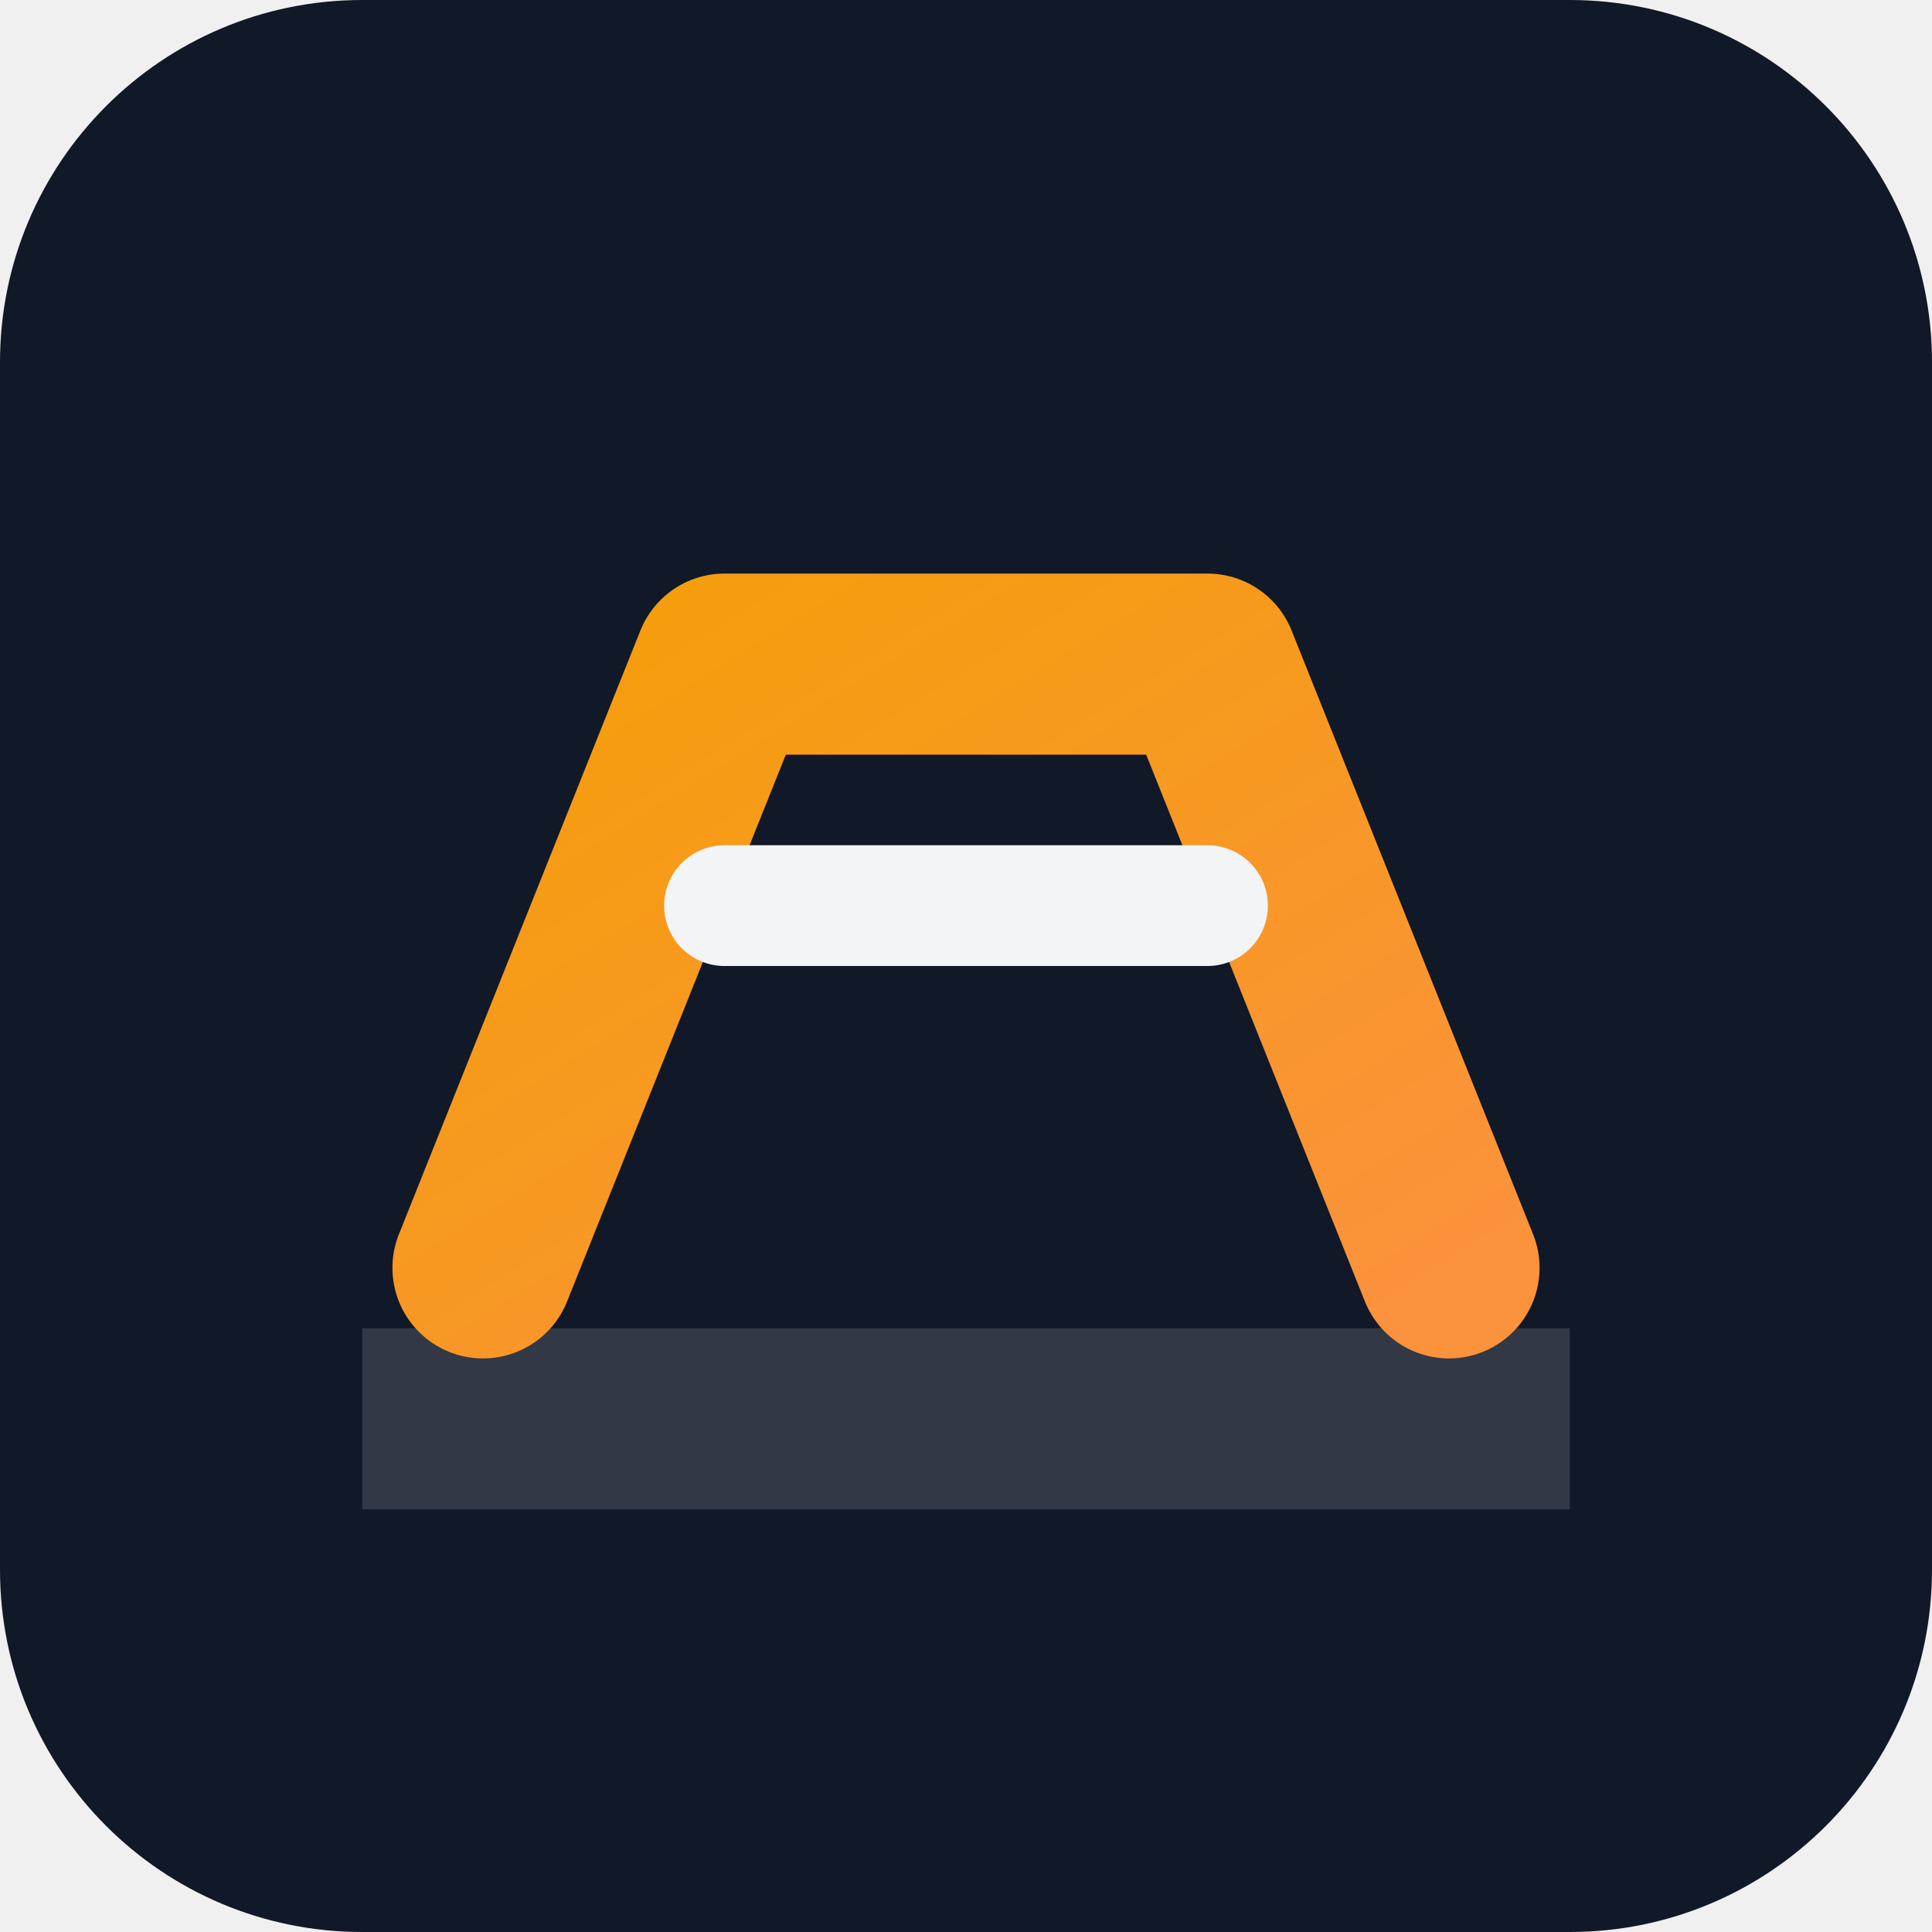
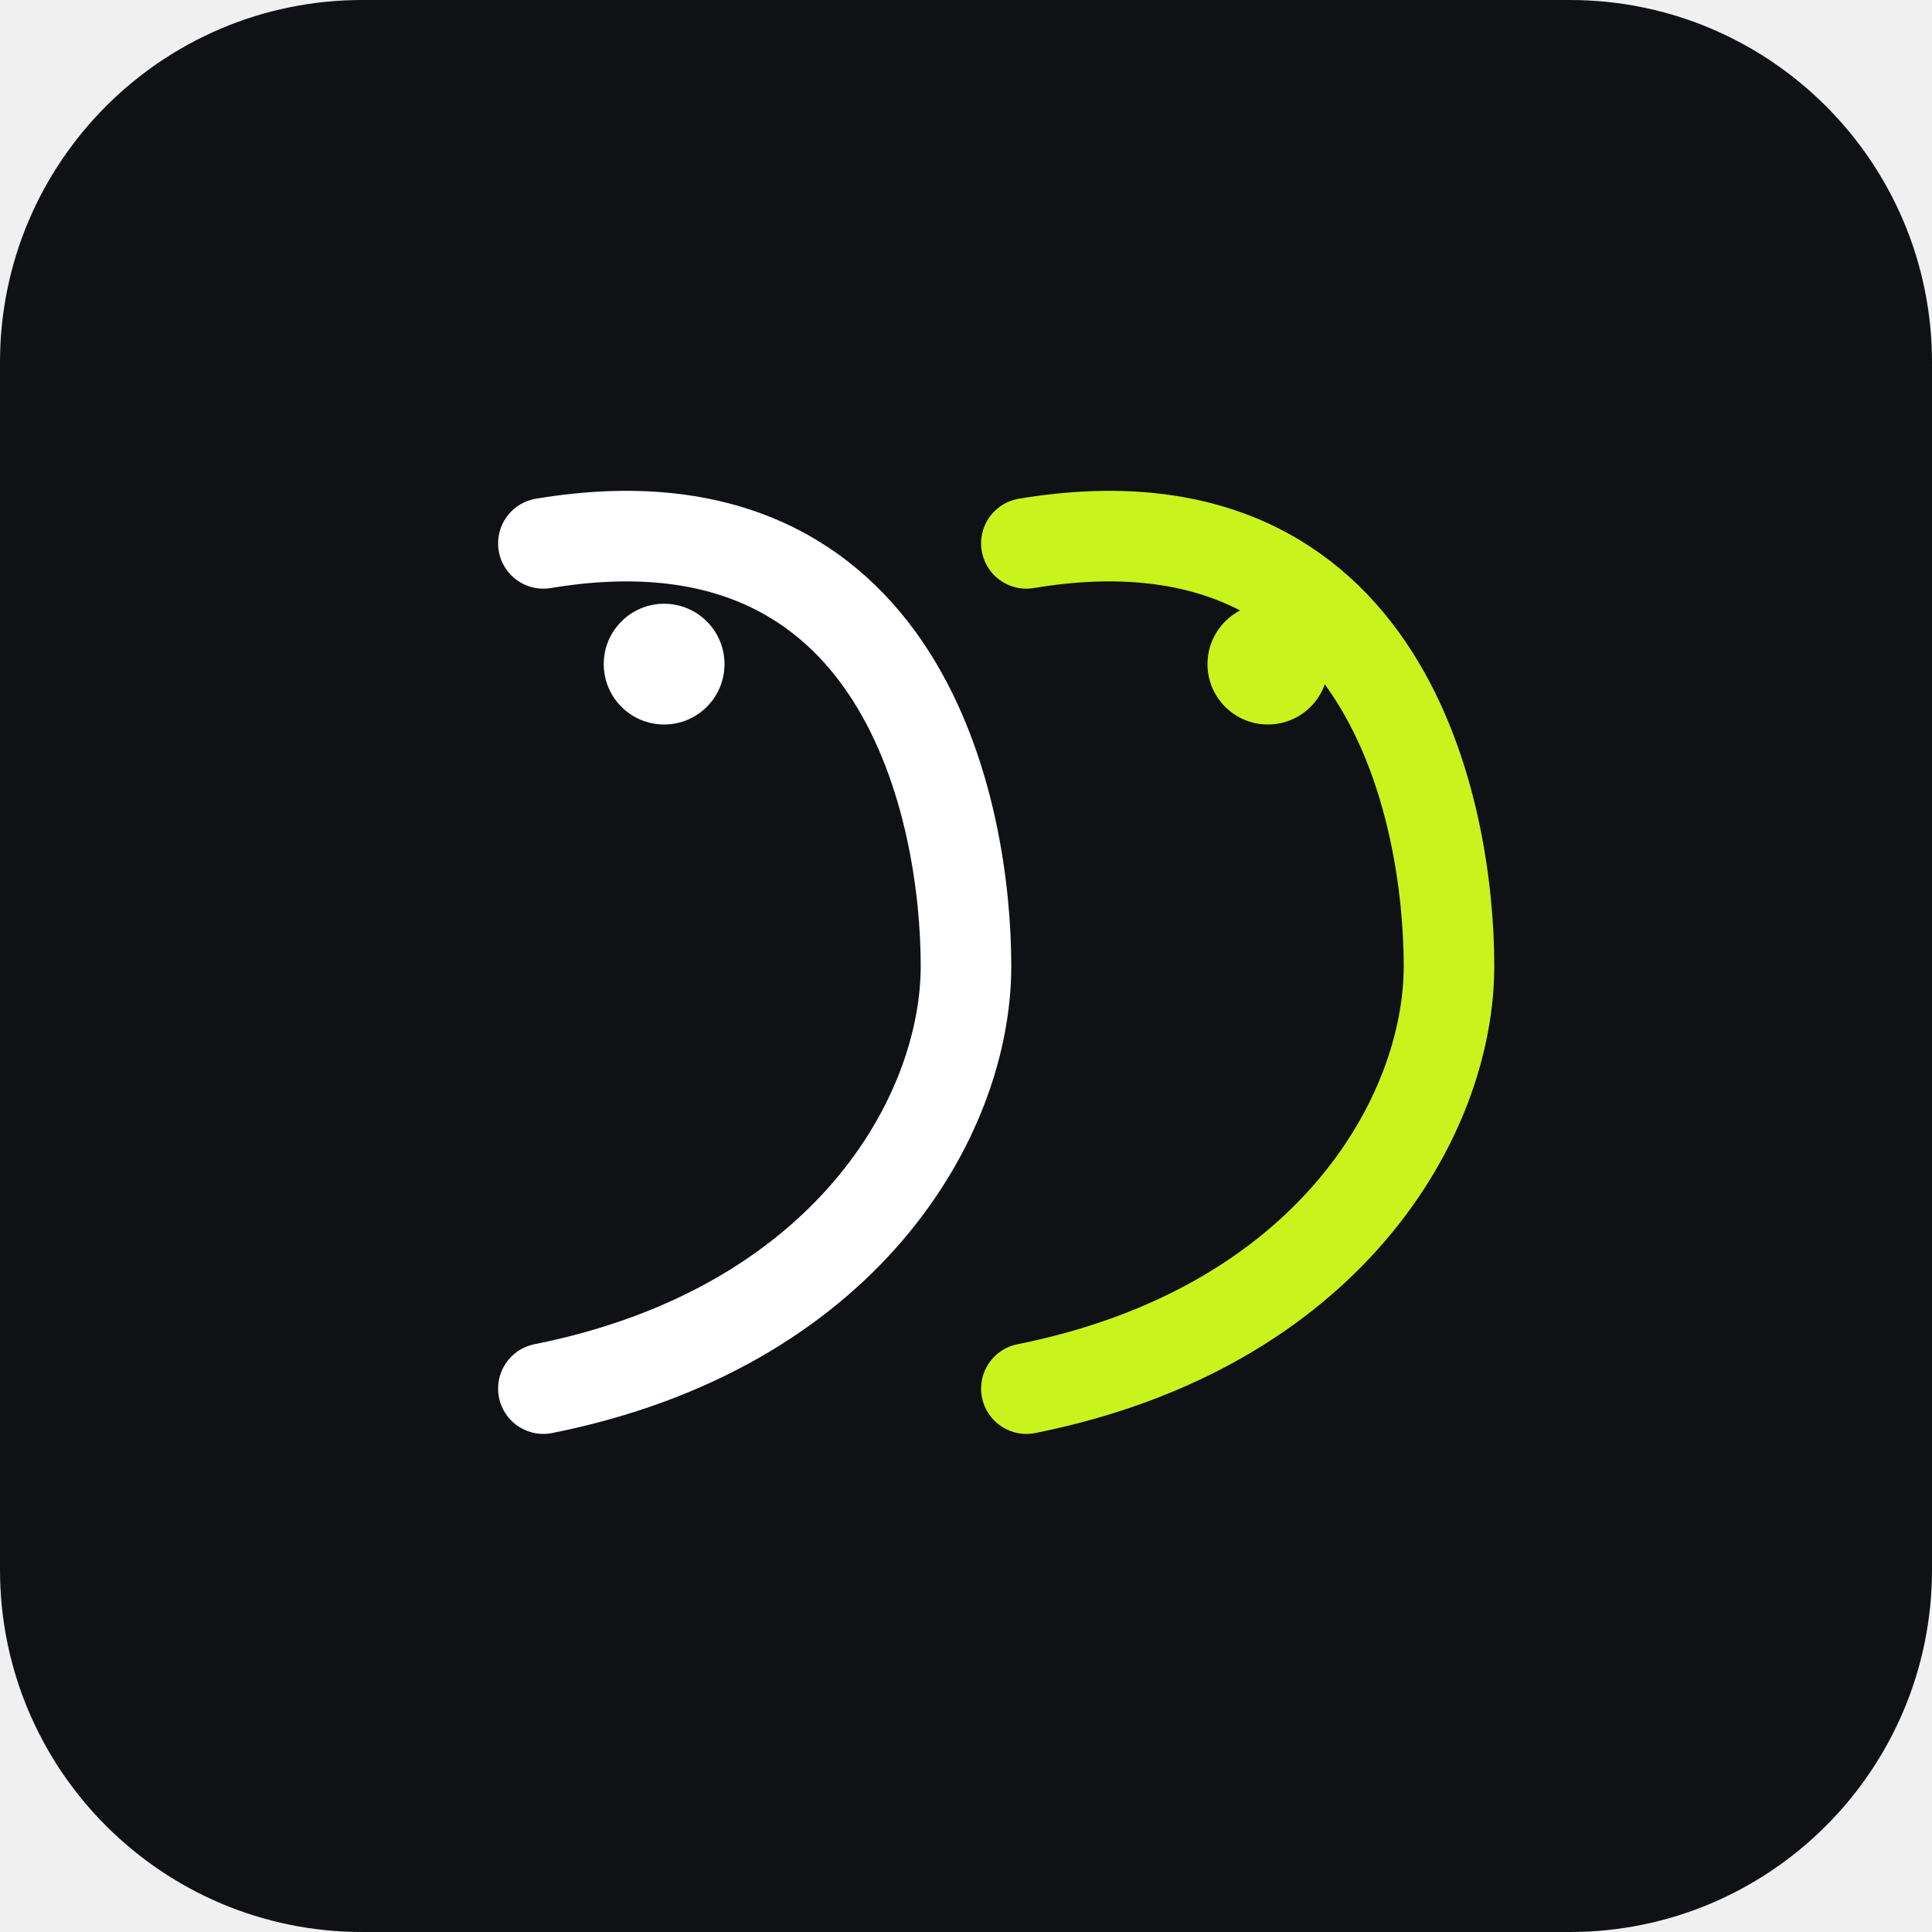
- <svg xmlns="http://www.w3.org/2000/svg" viewBox="0 0 64 64">
-   <defs>
-     <linearGradient id="g" x1="0" x2="1" y1="0" y2="1">
-       <stop offset="0" stop-color="#F59E0B" />
-       <stop offset="1" stop-color="#FB923C" />
-     </linearGradient>
-   </defs>
-   <rect width="64" height="64" rx="12" fill="#111827" />
-   <path d="M12 44h40v6H12z" fill="#F3F4F6" opacity=".15" />
-   <path d="M16 42l8-20h16l8 20" fill="none" stroke="url(#g)" stroke-width="6" stroke-linecap="round" stroke-linejoin="round" />
-   <path d="M24 30h16" stroke="#F3F4F6" stroke-width="4" stroke-linecap="round" />
+ <svg xmlns="http://www.w3.org/2000/svg" viewBox="0 0 64 64" fill="none">
+   <rect width="64" height="64" rx="12" fill="#0F1115" />
+   <path d="M18 46c10-2 14-9 14-14S30 16 18 18" stroke="#ffffff" stroke-width="3" stroke-linecap="round" />
+   <path d="M34 46c10-2 14-9 14-14s-2-16-14-14" stroke="#C9F31D" stroke-width="3" stroke-linecap="round" />
+   <circle cx="22" cy="22" r="2" fill="#fff" />
+   <circle cx="42" cy="22" r="2" fill="#C9F31D" />
</svg>
